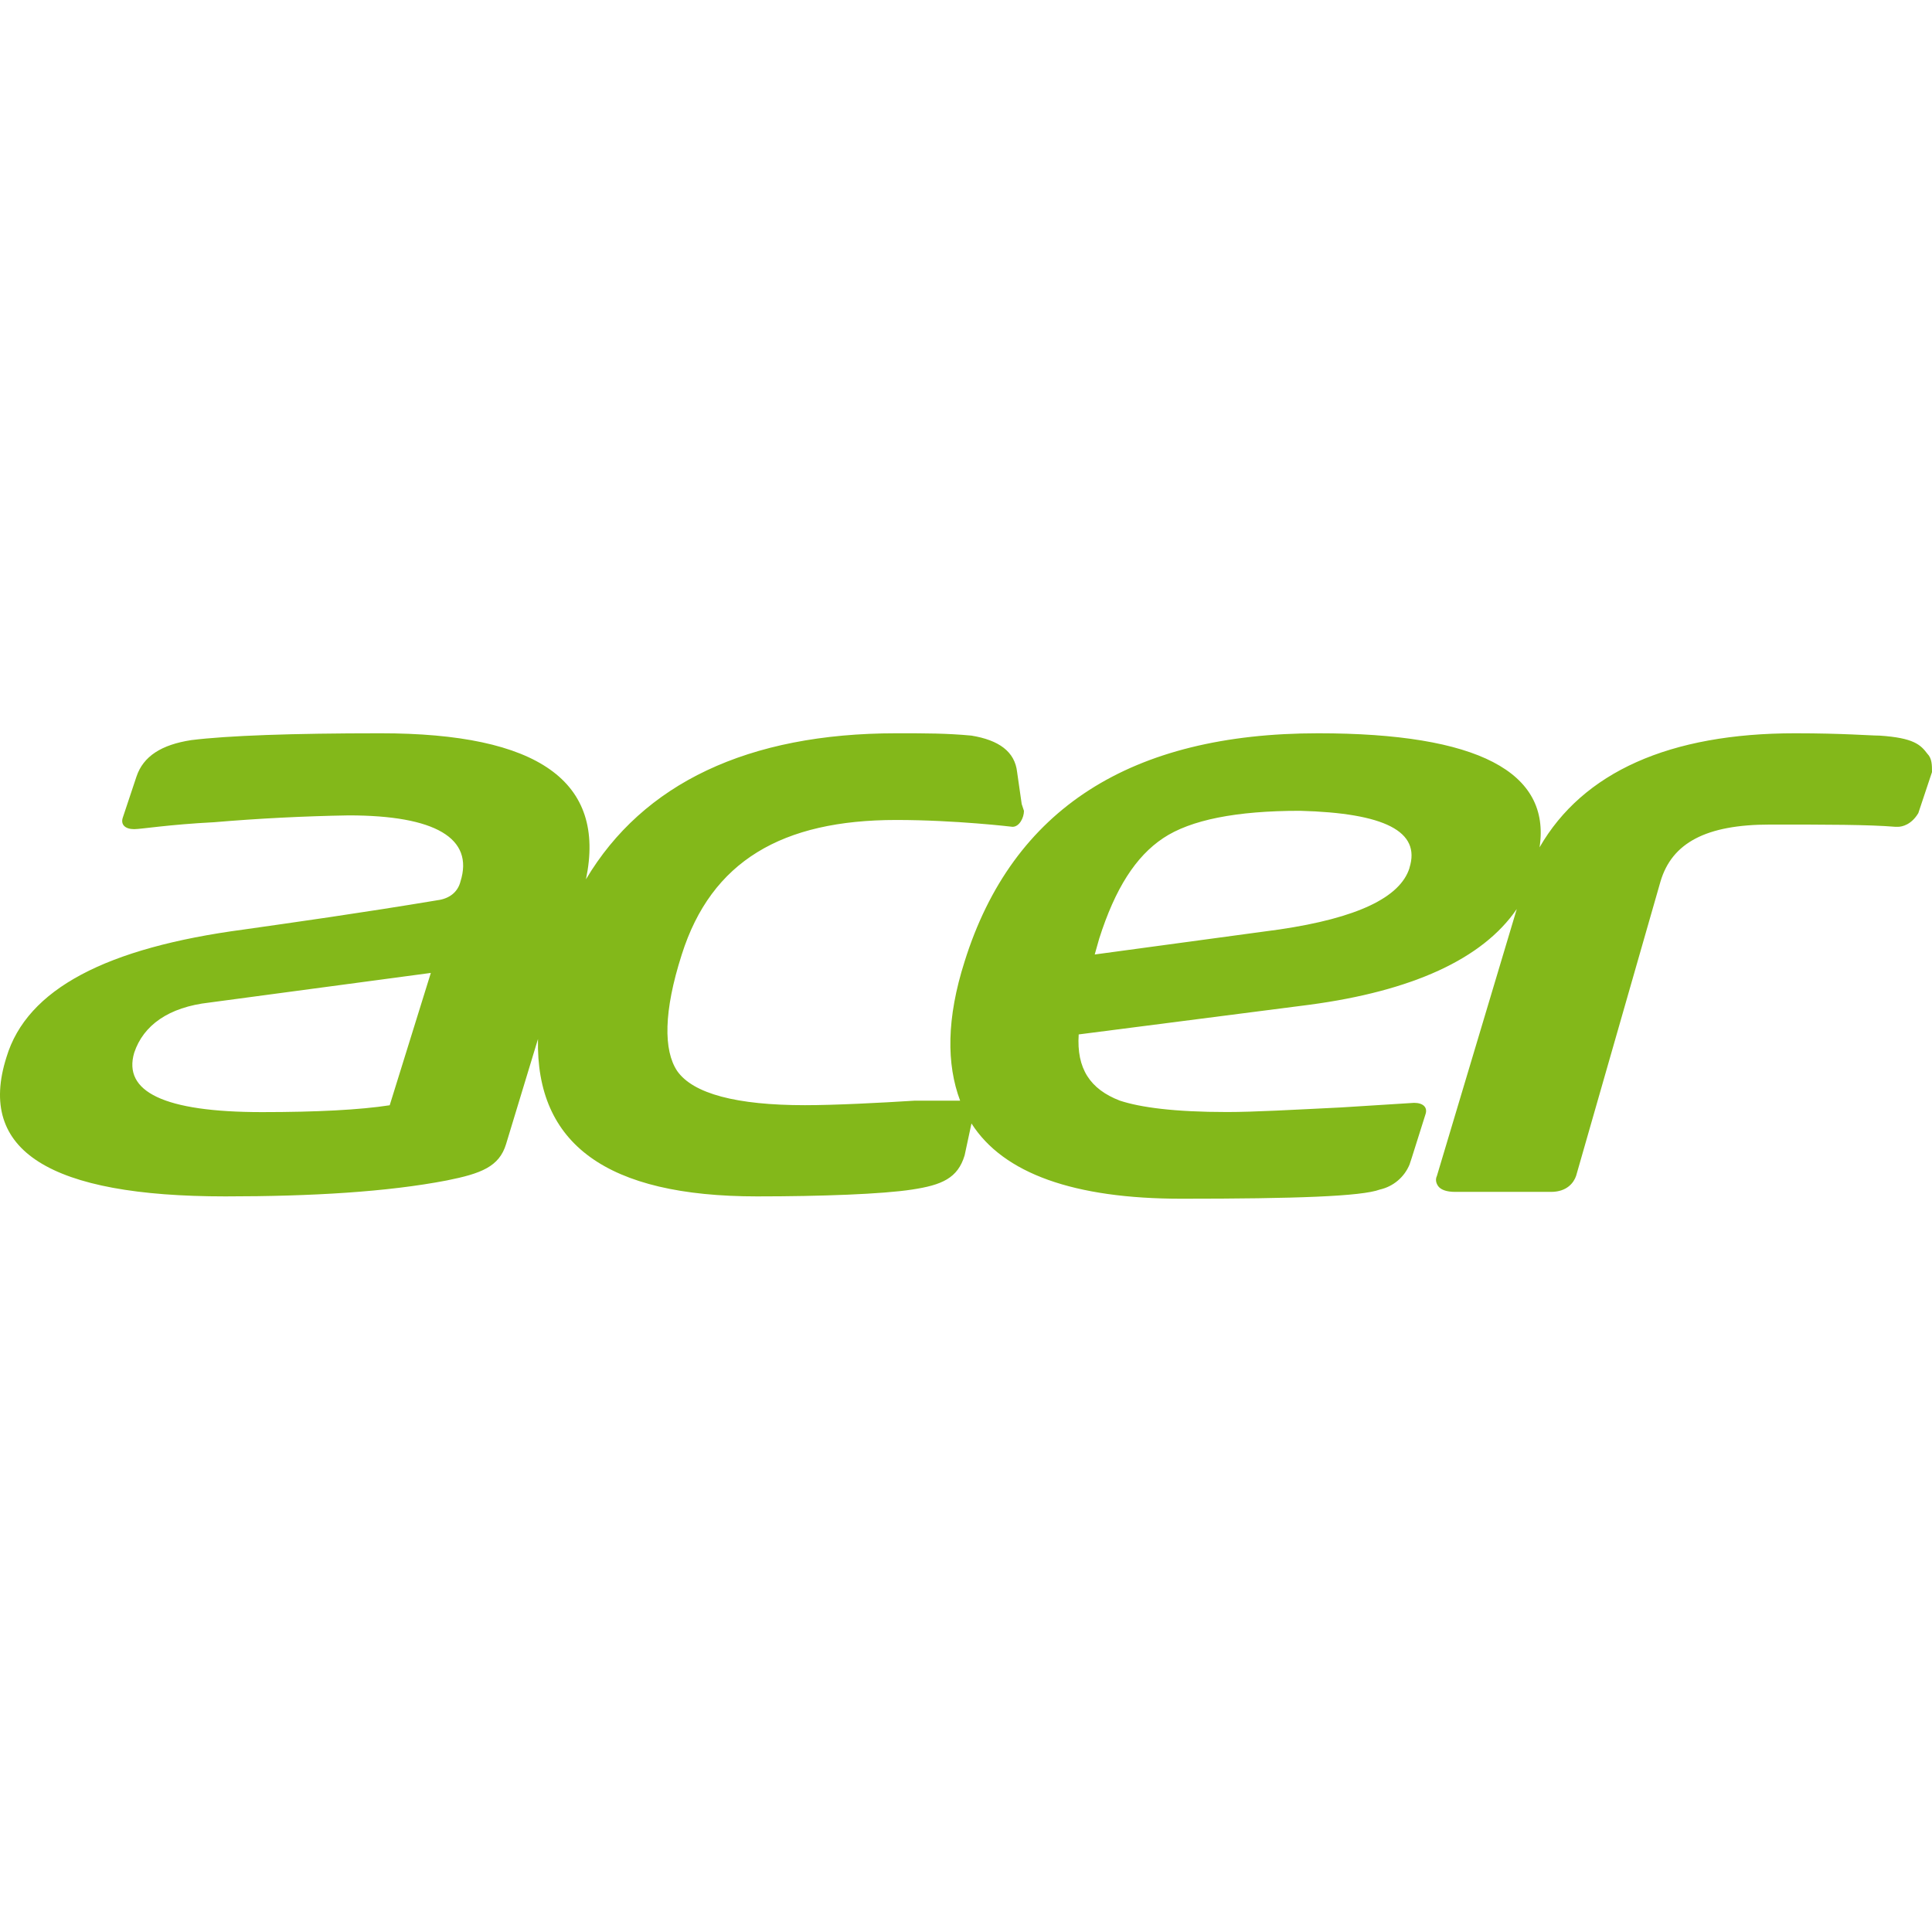
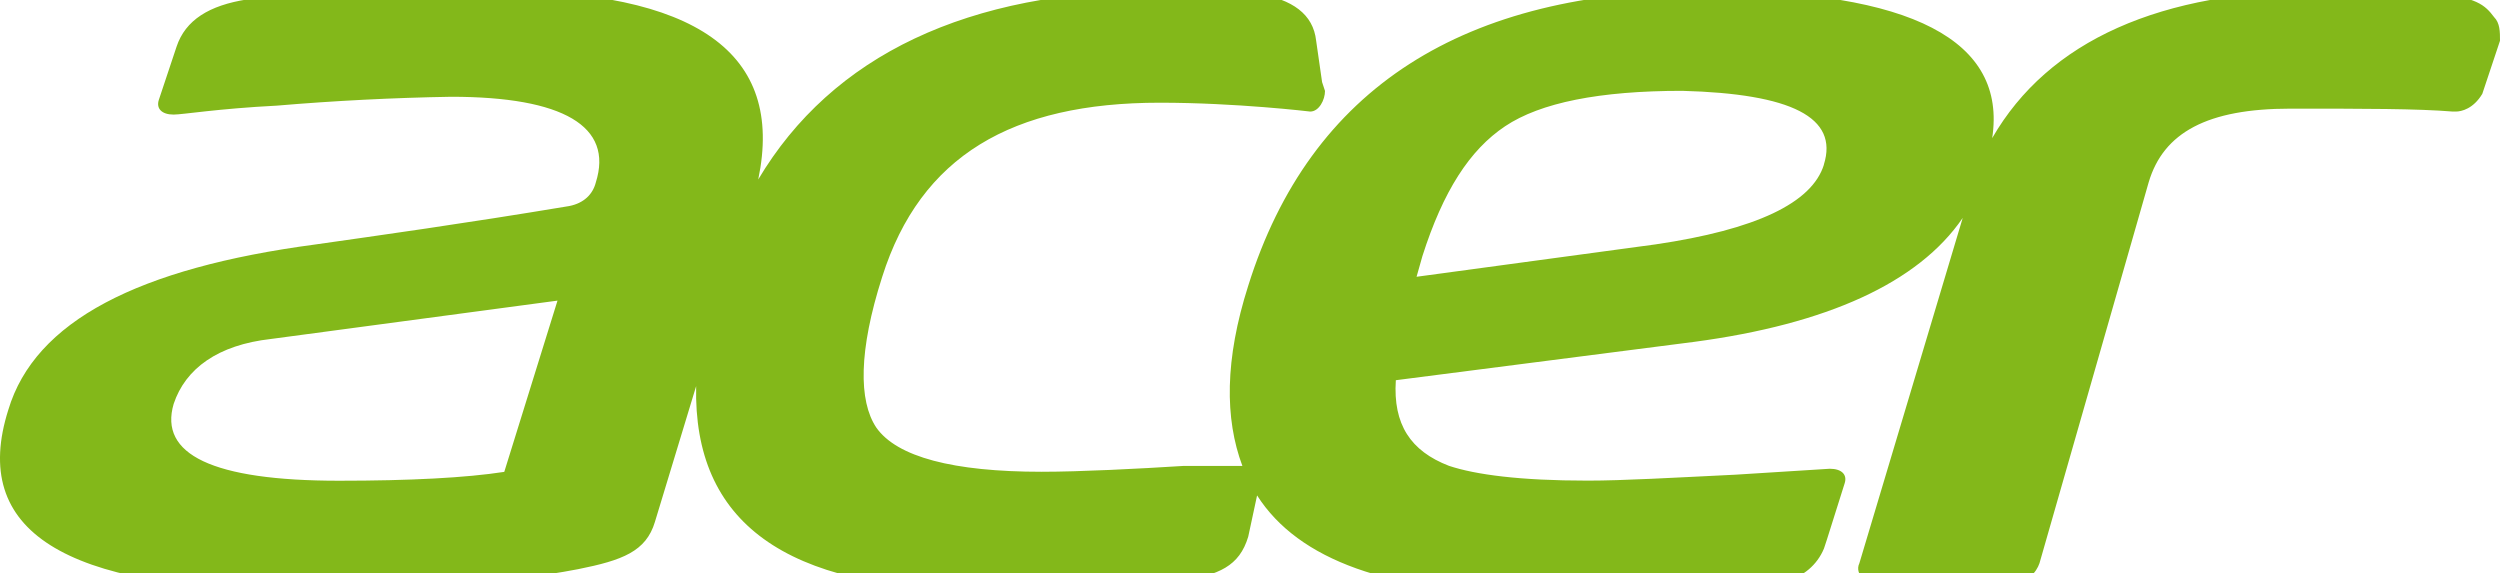
- <svg xmlns="http://www.w3.org/2000/svg" fill="#83B81A" role="img" viewBox="0 0 24 24">
+ <svg xmlns="http://www.w3.org/2000/svg" fill="#83B81A" role="img" viewBox="0 9.2 24 5.5">
  <path d="M23.943 9.364c-.085-.113-.17-.198-.595-.226-.113 0-.453-.029-1.048-.029-1.56 0-2.636.482-3.175 1.417.142-.935-.765-1.417-2.749-1.417-2.324 0-3.798.935-4.393 2.834-.226.709-.226 1.276-.056 1.73h-.567c-.425.027-.992.056-1.36.056-.85 0-1.39-.142-1.588-.425-.17-.255-.17-.737.057-1.446.368-1.162 1.247-1.672 2.664-1.672.737 0 1.445.085 1.445.085.085 0 .142-.113.142-.198l-.028-.085-.057-.397c-.028-.255-.227-.397-.567-.453-.311-.029-.567-.029-.907-.029h-.028c-1.842 0-3.146.624-3.854 1.814.255-1.219-.596-1.814-2.551-1.814-1.105 0-1.9.029-2.353.085-.368.057-.595.199-.68.454l-.17.51c-.028.085.029.142.142.142.085 0 .425-.057.992-.086a24.816 24.816 0 0 1 1.672-.085c1.077 0 1.559.284 1.389.822-.029.114-.114.199-.255.227-1.02.17-1.842.284-2.438.369-1.7.226-2.692.736-2.947 1.587-.369 1.162.538 1.728 2.72 1.728 1.078 0 2.013-.056 2.75-.198.425-.085.652-.17.737-.453l.396-1.304c-.028 1.304.85 1.955 2.721 1.955.794 0 1.559-.028 1.927-.085.369-.056.567-.141.652-.425l.085-.396c.397.623 1.276.935 2.608.935 1.417 0 2.239-.029 2.465-.114a.523.523 0 0 0 .369-.311l.028-.085.17-.539c.029-.085-.028-.142-.142-.142l-.906.057c-.596.029-1.077.057-1.418.057-.651 0-1.076-.057-1.332-.142-.368-.142-.538-.397-.51-.822l2.863-.368c1.275-.17 2.154-.567 2.579-1.19l-.992 3.315c-.028.057 0 .114.028.142.029.028.085.057.199.057h1.19c.198 0 .283-.114.312-.199l1.048-3.656c.142-.481.567-.708 1.36-.708.71 0 1.22 0 1.56.028h.028c.057 0 .17-.028.255-.17l.17-.51c0-.085 0-.17-.057-.227zM4.841 13.73c-.368.057-.907.085-1.587.085-1.219 0-1.729-.255-1.587-.737.113-.34.425-.567.935-.624l2.75-.368zm12.669-2.95c-.114.369-.652.624-1.616.766l-2.295.311.056-.198c.199-.624.454-1.02.794-1.247.34-.227.907-.34 1.7-.34 1.05.028 1.503.255 1.36.708Z" />
</svg>
